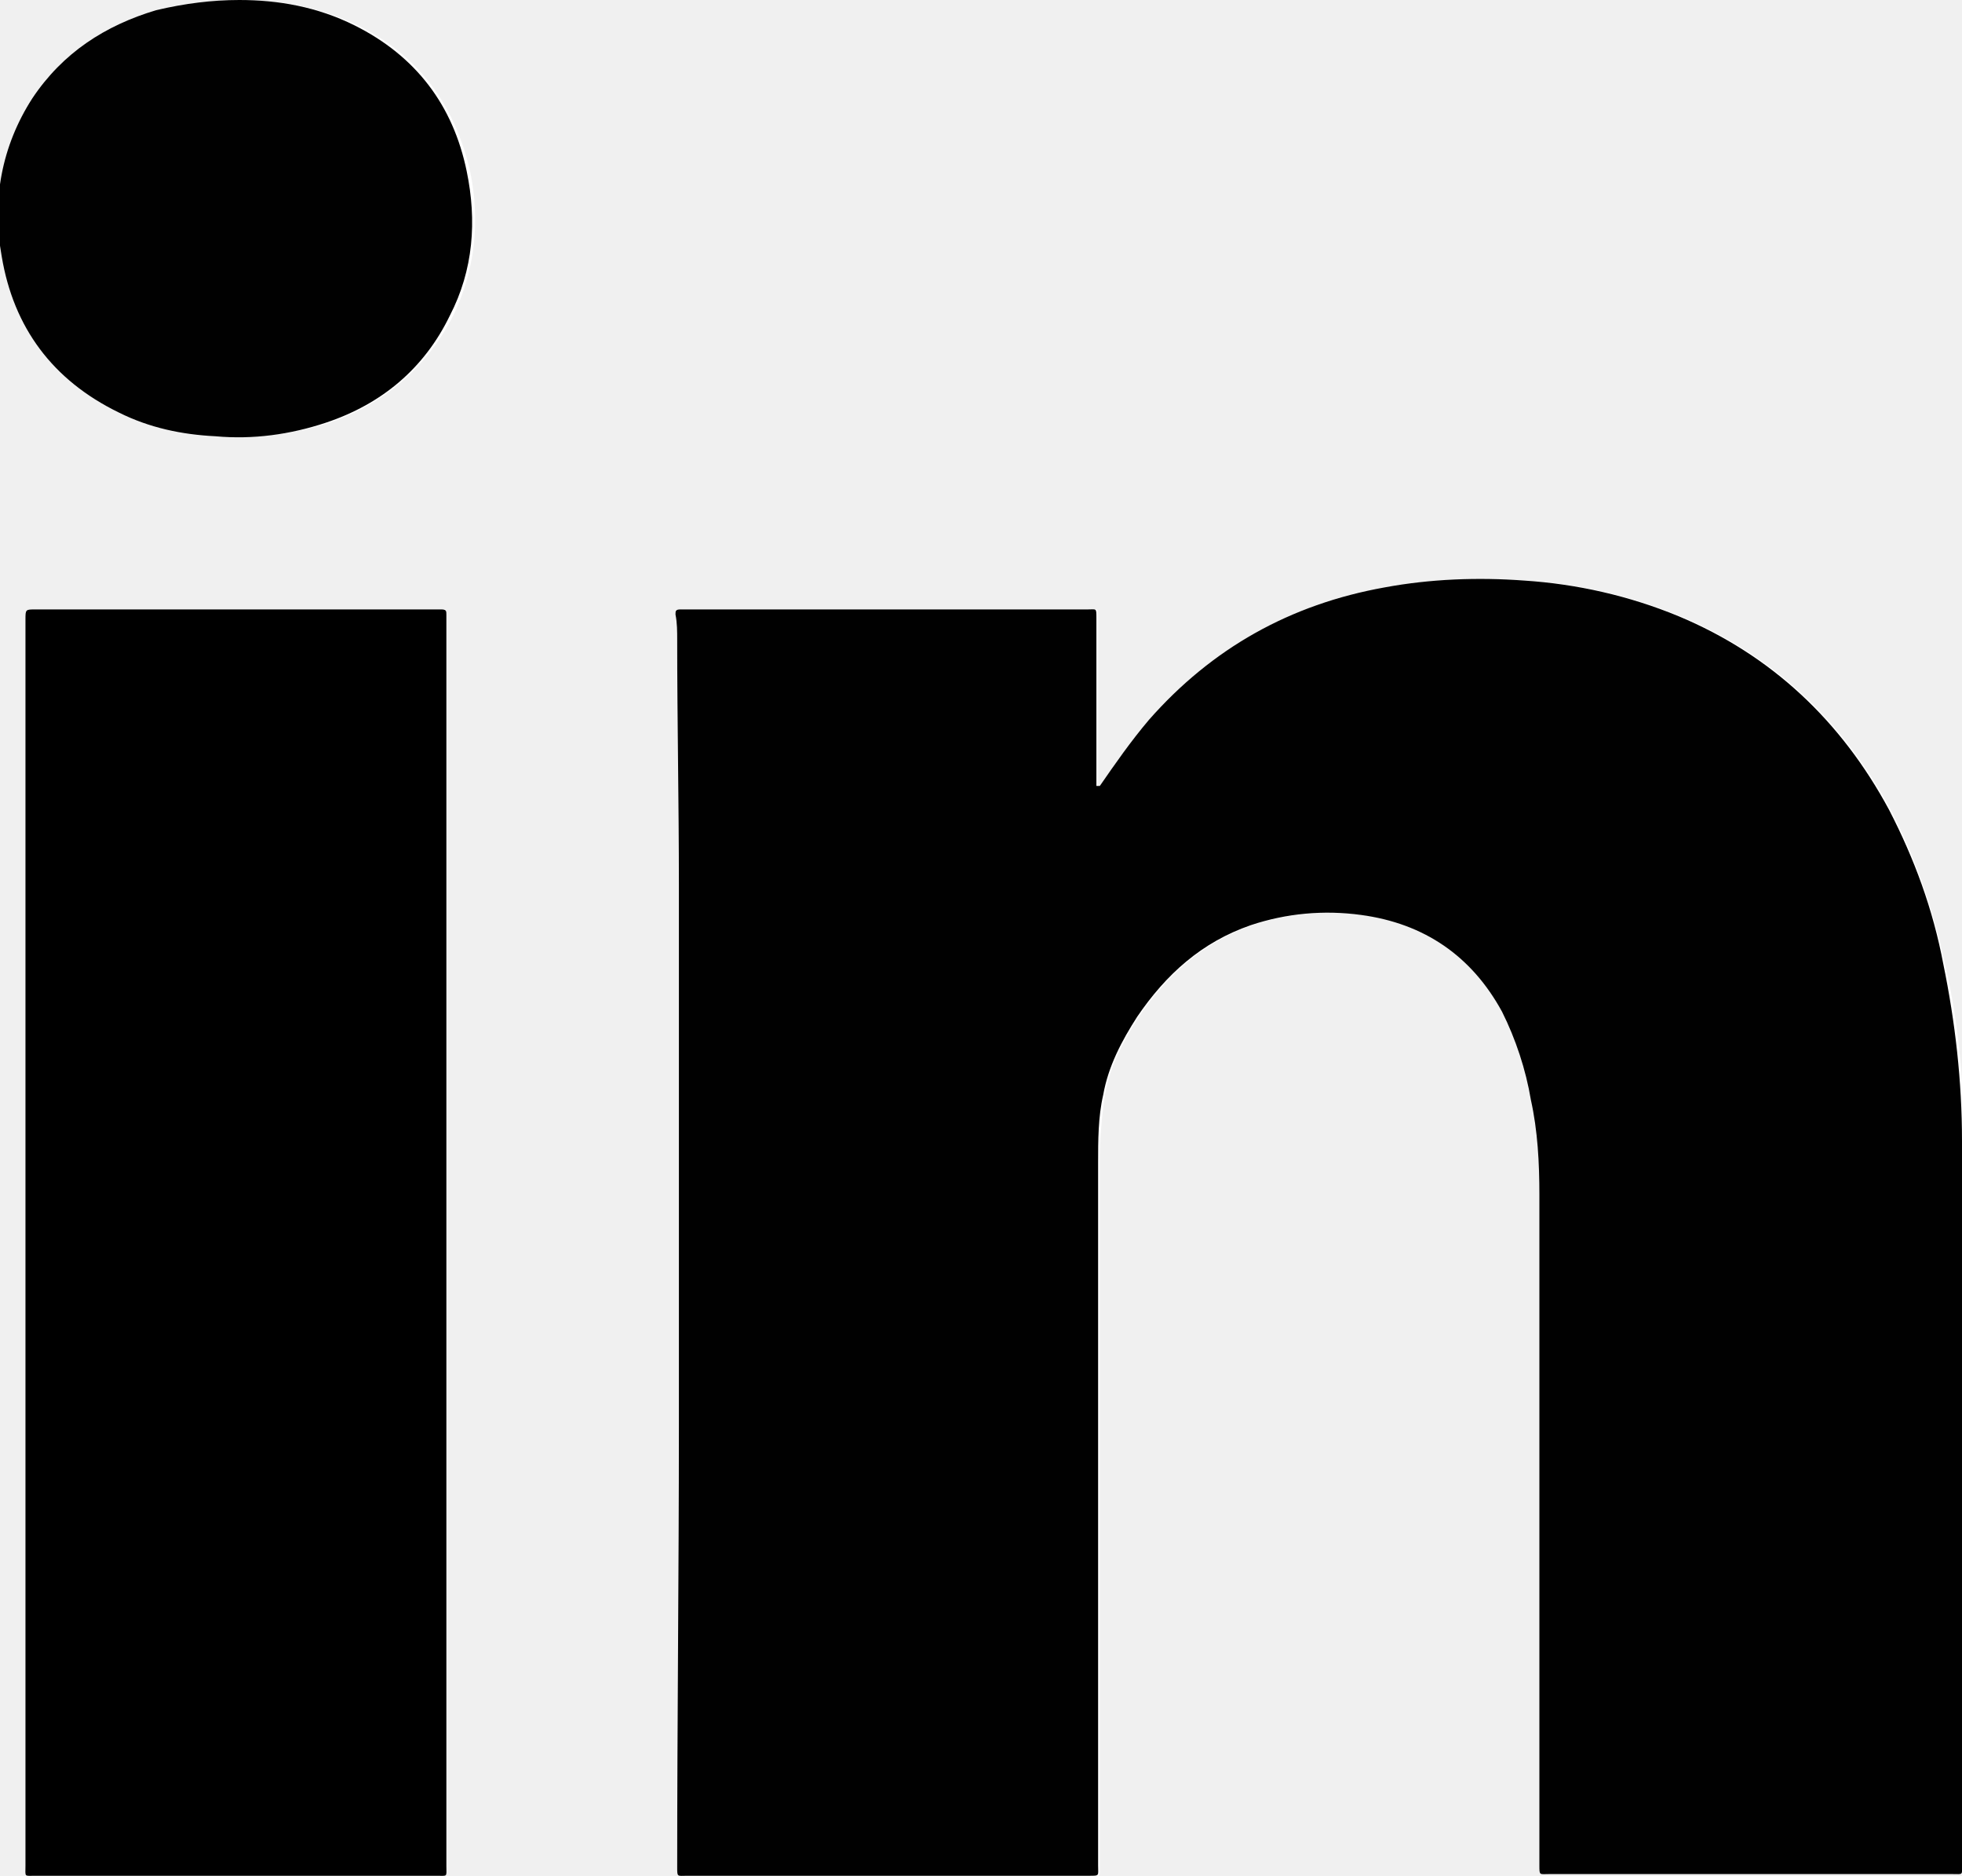
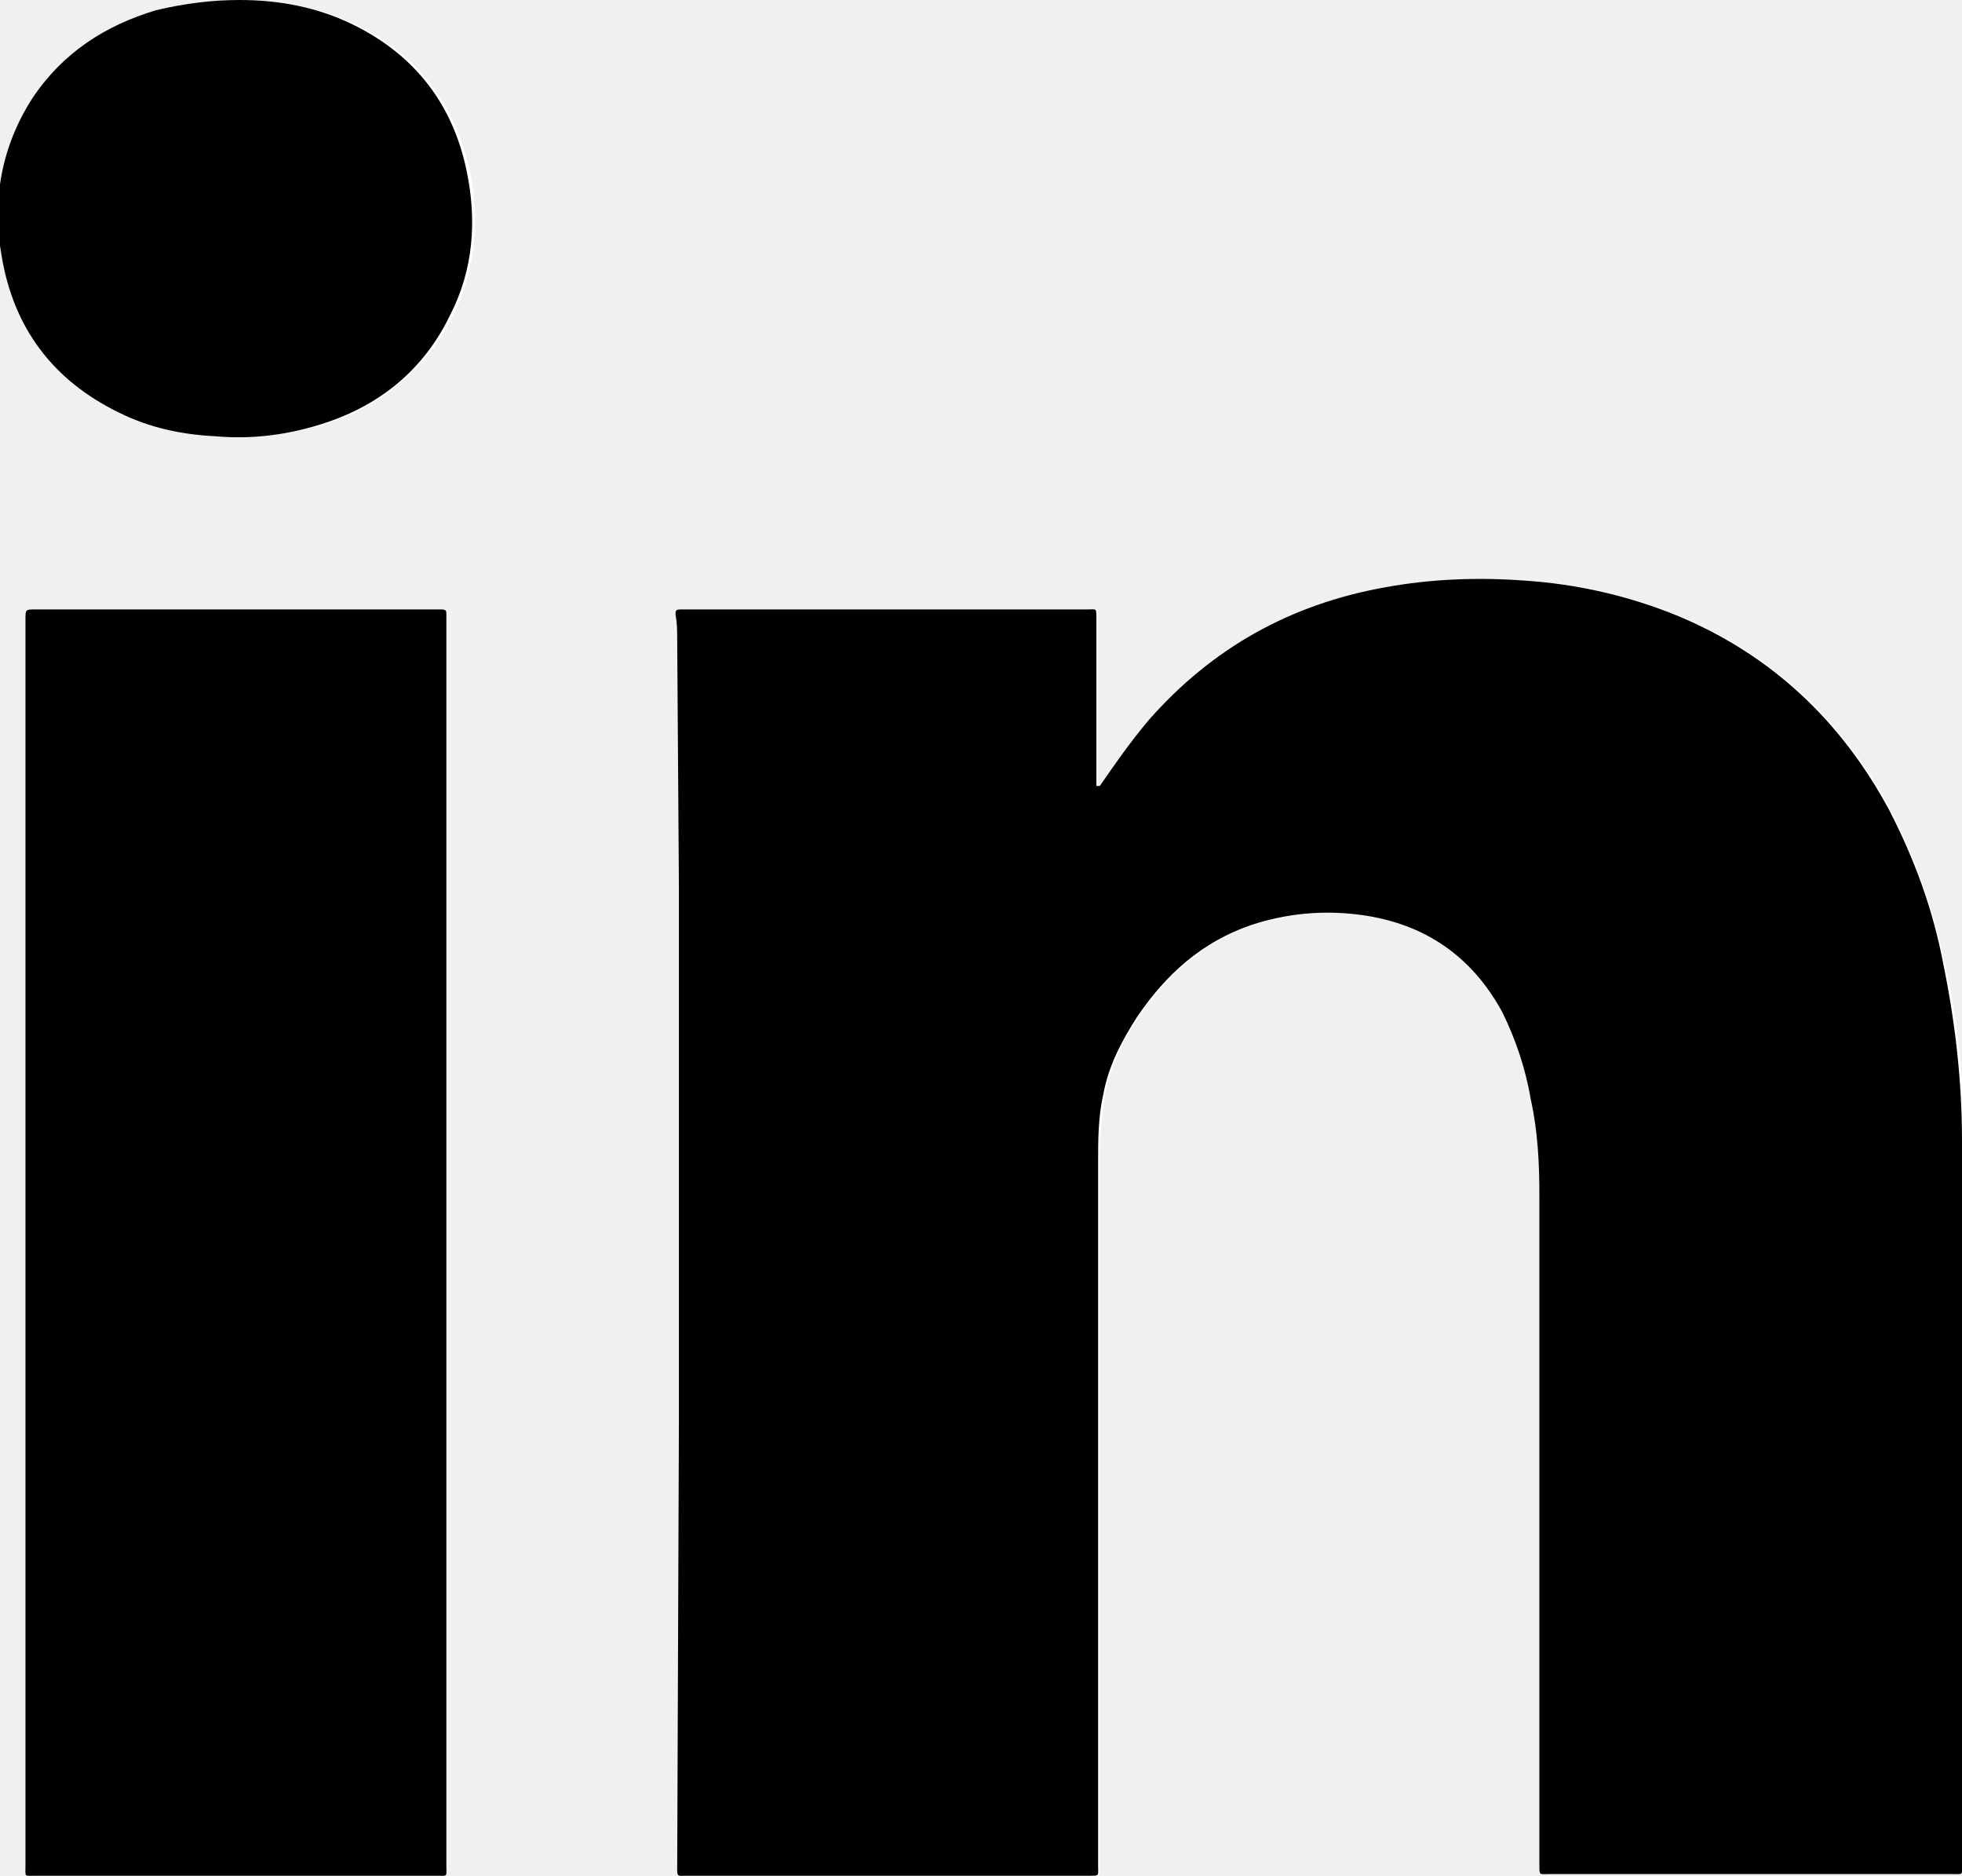
- <svg xmlns="http://www.w3.org/2000/svg" version="1.1" id="Layer_1" x="0px" y="0px" viewBox="0 0 115.6 110.5" style="enable-background:new 0 0 115.6 110.5;" xml:space="preserve">
-   <style type="text/css">
- 	.st0{fill:#FFFFFF;}
- 	.st1{fill:#010101;}
- </style>
-   <g>
-     <path class="st0" d="M64.8,46.3c0,0-0.1,0-0.1,0c0-0.2,0-0.3,0-0.5c0-3.1,0-6.3,0-9.4c0-0.6,0-0.5-0.5-0.5c-7.9,0-15.8,0-23.7,0   c-0.1,0-0.2,0-0.3,0c-0.2,0-0.3,0.1-0.3,0.3c0,0.5,0.1,1,0.1,1.5c0,4.8,0.1,9.6,0.1,14.4c0,7.7,0,15.4,0,23.2c0,2.9,0,5.8,0,8.7   c0,8.7-0.1,17.3-0.1,26c0,0.6-0.1,0.5,0.6,0.5c7.9,0,15.8,0,23.7,0c0.6,0,0.5,0.1,0.5-0.6c0-13.8,0-27.6,0-41.4   c0-1.3,0.1-2.7,0.3-4c0.3-1.7,1.1-3.2,2-4.6c1.7-2.5,3.8-4.4,6.7-5.4c2.1-0.7,4.3-0.9,6.5-0.6c3.7,0.5,6.5,2.4,8.3,5.7   c0.9,1.6,1.4,3.4,1.7,5.2c0.3,1.9,0.5,3.7,0.5,5.6c0,13.2,0,26.4,0,39.5c0,0.6-0.1,0.5,0.6,0.5c7.9,0,15.8,0,23.7,0   c0.7,0,0.6,0.1,0.6-0.6c0-14.2,0-28.4,0-42.6c0-3.5-0.3-7-1.1-10.4c-0.7-3.2-1.7-6.2-3.2-9.1c-2.8-5.2-6.9-9.1-12.4-11.4   c-2.9-1.2-6-1.9-9.1-2.1c-2.8-0.2-5.5-0.1-8.2,0.4c-5.5,1-10.2,3.6-13.9,7.8C66.7,43.7,65.7,45,64.8,46.3z M1.5,73.2   c0,12.2,0,24.5,0,36.7c0,0.7-0.1,0.6,0.6,0.6c7.9,0,15.7,0,23.6,0c0.6,0,0.6,0.1,0.6-0.6c0-24.5,0-48.9,0-73.4c0-0.1,0-0.2,0-0.3   c0-0.2,0-0.4-0.3-0.3c-0.1,0-0.2,0-0.3,0c-7.9,0-15.7,0-23.6,0c-0.6,0-0.6,0-0.6,0.6C1.5,48.7,1.5,60.9,1.5,73.2z M14.1,0   c-1.7,0-3.2,0.2-4.7,0.6C6.3,1.5,3.8,3.1,2.1,5.8c-1.9,2.9-2.4,6-1.8,9.3c0.7,4.2,3.1,7.3,6.9,9.2c1.8,0.9,3.7,1.3,5.7,1.4   c2.2,0.1,4.4-0.1,6.5-0.8c3.2-1.1,5.7-3.2,7.3-6.3c1.3-2.7,1.6-5.6,1-8.5c-0.9-3.9-3-6.8-6.6-8.6C18.8,0.4,16.4,0,14.1,0z" />
-     <path class="st1" d="M64.8,46.3c0.9-1.3,1.8-2.6,2.9-3.9c3.7-4.2,8.3-6.8,13.9-7.8c2.7-0.5,5.5-0.6,8.2-0.4   c3.1,0.2,6.2,0.9,9.1,2.1c5.5,2.3,9.6,6.2,12.4,11.4c1.5,2.9,2.6,5.9,3.2,9.1c0.7,3.4,1.1,6.9,1.1,10.4c0,14.2,0,28.4,0,42.6   c0,0.7,0.1,0.6-0.6,0.6c-7.9,0-15.8,0-23.7,0c-0.6,0-0.6,0.1-0.6-0.5c0-13.2,0-26.4,0-39.5c0-1.9-0.1-3.8-0.5-5.6   c-0.3-1.8-0.9-3.6-1.7-5.2c-1.8-3.3-4.6-5.2-8.3-5.7c-2.2-0.3-4.4-0.1-6.5,0.6c-2.9,1-5,2.9-6.7,5.4c-0.9,1.4-1.7,2.9-2,4.6   c-0.3,1.3-0.3,2.7-0.3,4c0,13.8,0,27.6,0,41.4c0,0.6,0.1,0.6-0.5,0.6c-7.9,0-15.8,0-23.7,0c-0.6,0-0.6,0.1-0.6-0.5   c0-8.7,0.1-17.3,0.1-26c0-2.9,0-5.8,0-8.7c0-7.7,0-15.4,0-23.2c0-4.8-0.1-9.6-0.1-14.4c0-0.5,0-1-0.1-1.5c0-0.2,0-0.3,0.3-0.3   c0.1,0,0.2,0,0.3,0c7.9,0,15.8,0,23.7,0c0.5,0,0.5-0.1,0.5,0.5c0,3.1,0,6.3,0,9.4c0,0.2,0,0.3,0,0.5C64.8,46.3,64.8,46.3,64.8,46.3   z" />
-     <path d="M1.5,73.2c0-12.2,0-24.4,0-36.7c0-0.6,0-0.6,0.6-0.6c7.9,0,15.7,0,23.6,0c0.1,0,0.2,0,0.3,0c0.3,0,0.3,0.1,0.3,0.3   c0,0.1,0,0.2,0,0.3c0,24.5,0,48.9,0,73.4c0,0.7,0.1,0.6-0.6,0.6c-7.9,0-15.7,0-23.6,0c-0.7,0-0.6,0.1-0.6-0.6   C1.5,97.7,1.5,85.4,1.5,73.2z" />
-     <path class="st1" d="M14.1,0c2.3,0,4.6,0.4,6.8,1.5c3.6,1.8,5.8,4.7,6.6,8.6c0.6,2.9,0.4,5.8-1,8.5c-1.5,3.1-4,5.2-7.3,6.3   c-2.1,0.7-4.3,1-6.5,0.8c-2-0.1-3.9-0.5-5.7-1.4c-3.9-1.9-6.2-5-6.9-9.2c-0.6-3.3,0-6.5,1.8-9.3c1.8-2.7,4.3-4.3,7.3-5.2   C10.9,0.2,12.5,0,14.1,0z" />
-   </g>
+ <svg xmlns="http://www.w3.org/2000/svg" viewBox="0 0 115.6 110.5" enable-background="new 0 0 115.6 110.5">
+   <style type="text/css">.st0{fill:#FFFFFF;} .st1{fill:#010101;}</style>
+   <path class="st0" d="M64.8 46.3h-.1v-9.9c0-.6 0-.5-.5-.5h-24c-.2 0-.3.1-.3.3l.1 1.5.1 14.4v31.9l-.1 26c0 .6-.1.5.6.5h23.7c.6 0 .5.1.5-.6v-41.4c0-1.3.1-2.7.3-4 .3-1.7 1.1-3.2 2-4.6 1.7-2.5 3.8-4.4 6.7-5.4 2.1-.7 4.3-.9 6.5-.6 3.7.5 6.5 2.4 8.3 5.7.9 1.6 1.4 3.4 1.7 5.2.3 1.9.5 3.7.5 5.6v39.5c0 .6-.1.5.6.5h23.7c.7 0 .6.1.6-.6v-42.6c0-3.5-.3-7-1.1-10.4-.7-3.2-1.7-6.2-3.2-9.1-2.8-5.2-6.9-9.1-12.4-11.4-2.9-1.2-6-1.9-9.1-2.1-2.8-.2-5.5-.1-8.2.4-5.5 1-10.2 3.6-13.9 7.8-1.1 1.3-2.1 2.6-3 3.9zm-63.3 26.9v36.7c0 .7-.1.6.6.6h23.6c.6 0 .6.1.6-.6v-73.7c0-.2 0-.4-.3-.3h-23.9c-.6 0-.6 0-.6.6v36.7zm12.6-73.2c-1.7 0-3.2.2-4.7.6-3.1.9-5.6 2.5-7.3 5.2-1.9 2.9-2.4 6-1.8 9.3.7 4.2 3.1 7.3 6.9 9.2 1.8.9 3.7 1.3 5.7 1.4 2.2.1 4.4-.1 6.5-.8 3.2-1.1 5.7-3.2 7.3-6.3 1.3-2.7 1.6-5.6 1-8.5-.9-3.9-3-6.8-6.6-8.6-2.3-1.1-4.7-1.5-7-1.5z" />
+   <path class="st1" d="M64.8 46.3c.9-1.3 1.8-2.6 2.9-3.9 3.7-4.2 8.3-6.8 13.9-7.8 2.7-.5 5.5-.6 8.2-.4 3.1.2 6.2.9 9.1 2.1 5.5 2.3 9.6 6.2 12.4 11.4 1.5 2.9 2.6 5.9 3.2 9.1.7 3.4 1.1 6.9 1.1 10.4v42.6c0 .7.1.6-.6.6h-23.7c-.6 0-.6.1-.6-.5v-39.5c0-1.9-.1-3.8-.5-5.6-.3-1.8-.9-3.6-1.7-5.2-1.8-3.3-4.6-5.2-8.3-5.7-2.2-.3-4.4-.1-6.5.6-2.9 1-5 2.9-6.7 5.4-.9 1.4-1.7 2.9-2 4.6-.3 1.3-.3 2.7-.3 4v41.4c0 .6.1.6-.5.6h-23.7c-.6 0-.6.1-.6-.5l.1-26v-31.9l-.1-14.4c0-.5 0-1-.1-1.5 0-.2 0-.3.3-.3h24c.5 0 .5-.1.5.5v9.9h.2z" />
+   <path d="M1.5 73.2v-36.7c0-.6 0-.6.6-.6h23.9c.3 0 .3.1.3.3v73.7c0 .7.1.6-.6.6h-23.6c-.7 0-.6.1-.6-.6v-36.7z" />
+   <path class="st1" d="M14.1 0c2.3 0 4.6.4 6.8 1.5 3.6 1.8 5.8 4.7 6.6 8.6.6 2.9.4 5.8-1 8.5-1.5 3.1-4 5.2-7.3 6.3-2.1.7-4.3 1-6.5.8-2-.1-3.9-.5-5.7-1.4-3.9-1.9-6.2-5-6.9-9.2-.6-3.3 0-6.5 1.8-9.3 1.8-2.7 4.3-4.3 7.3-5.2 1.7-.4 3.3-.6 4.9-.6z" />
</svg>
